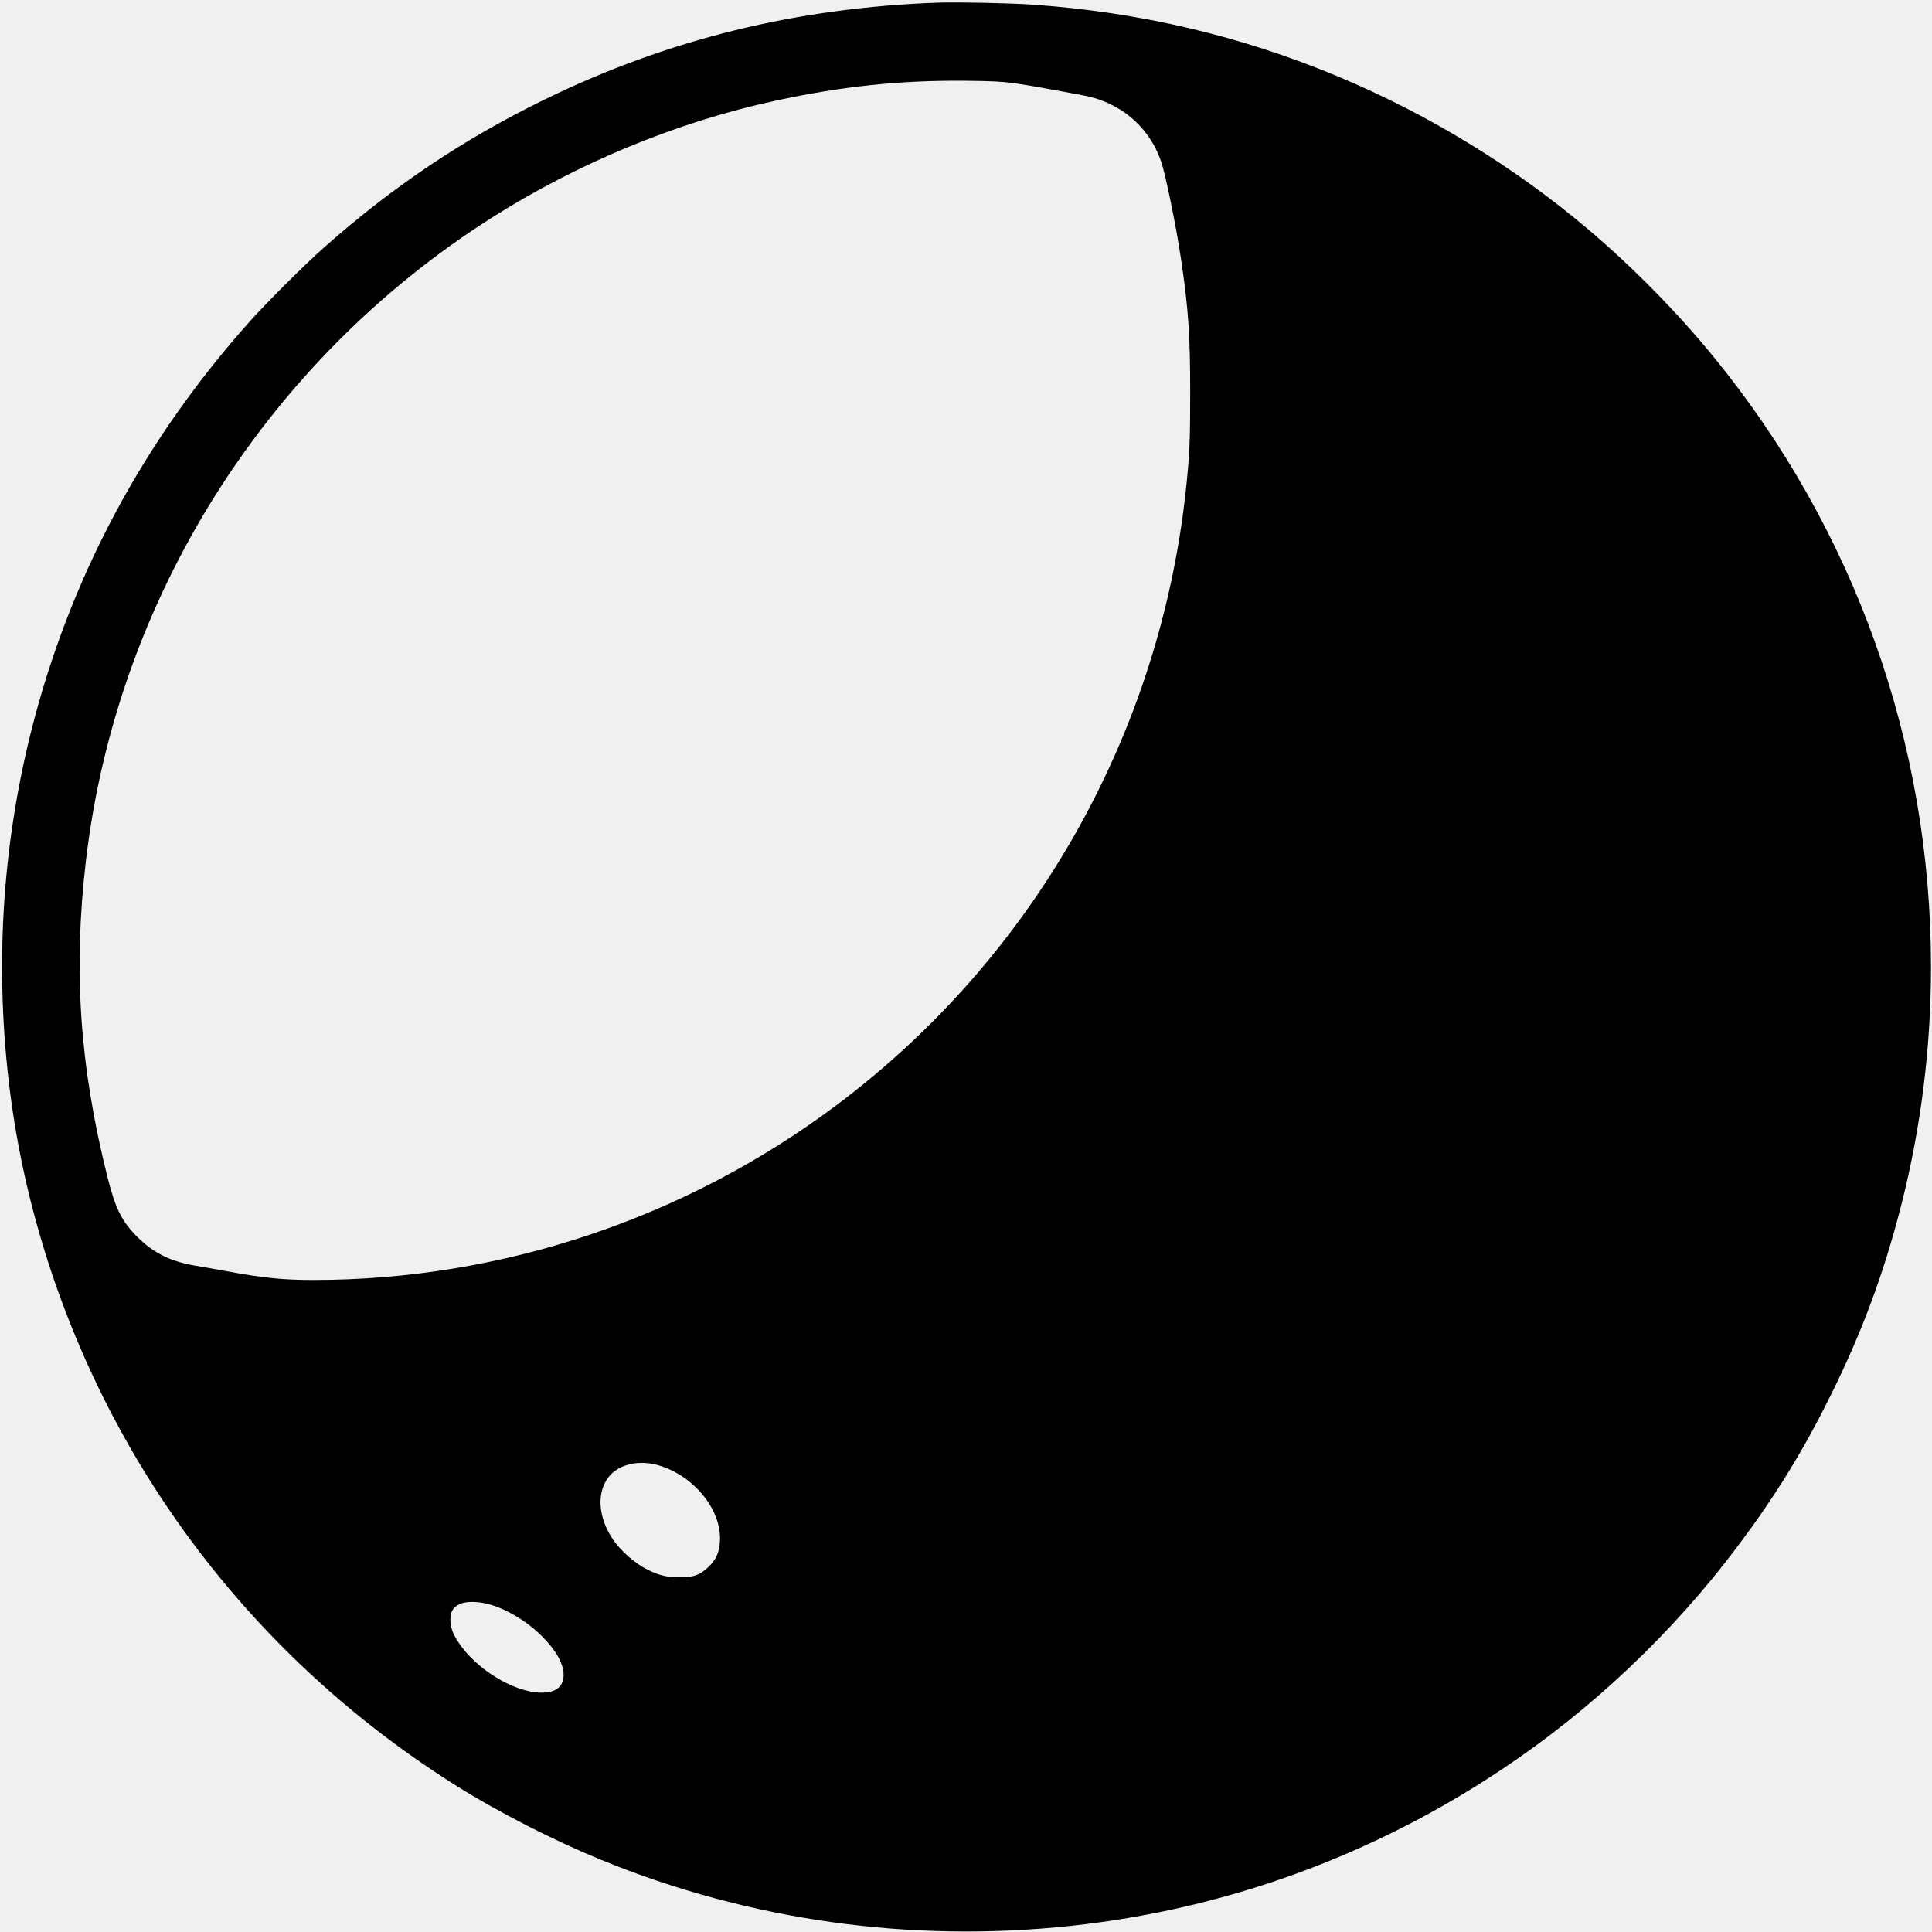
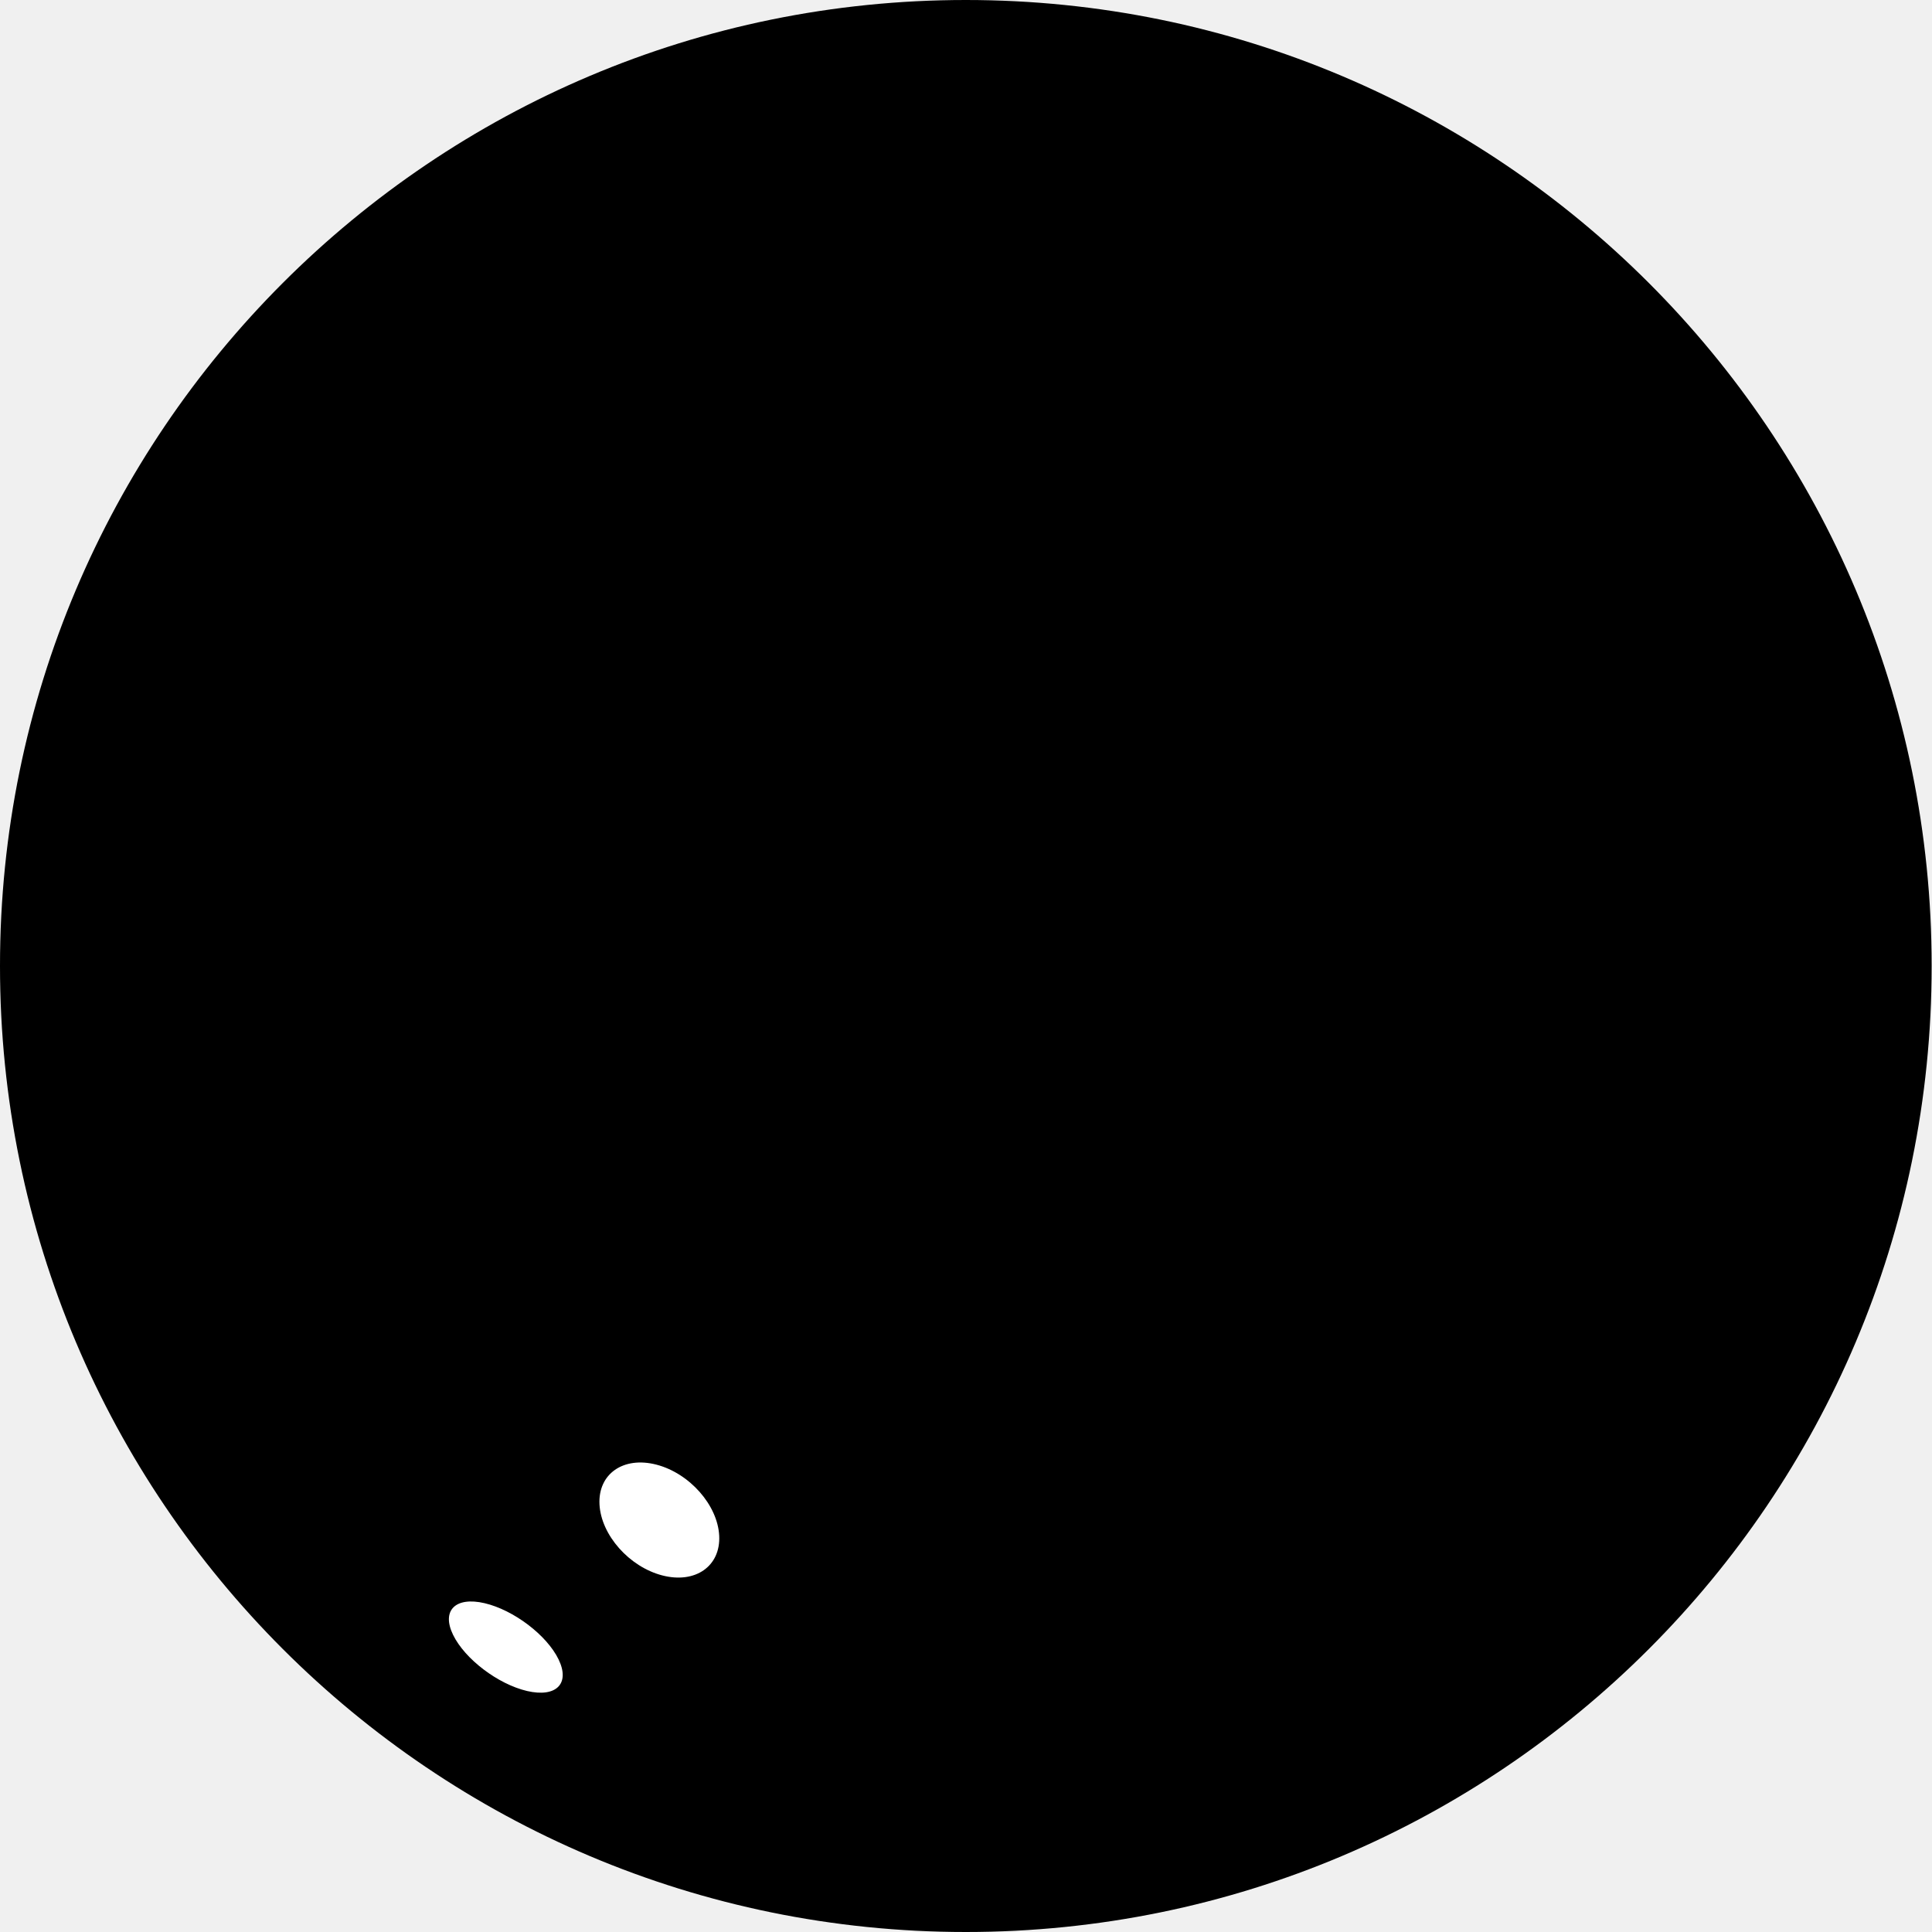
- <svg xmlns="http://www.w3.org/2000/svg" version="1.0" width="1926pt" height="1926pt" viewBox="0 0 1926 1926" preserveAspectRatio="xMidYMid meet">
-   <g transform="translate(0,1926) scale(0.1,-0.1)" fill="#000000" stroke="none">
-     <path d="M9360 19234 c-1412 -49 -2699 -365 -3925 -963 -813 -397 -1511 -864 -2200 -1474 -192 -169 -574 -550 -741 -737 -1066 -1193 -1794 -2555 -2179 -4072 -297 -1175 -370 -2392 -215 -3613 163 -1280 604 -2553 1273 -3675 786 -1319 1876 -2429 3193 -3253 415 -259 962 -538 1429 -729 1477 -604 3081 -829 4680 -657 1540 165 3002 696 4300 1562 899 600 1703 1361 2355 2232 364 486 640 932 907 1469 320 639 543 1240 718 1928 197 778 295 1569 295 2372 -1 2228 -761 4358 -2169 6081 -360 441 -809 897 -1251 1271 -735 622 -1593 1146 -2490 1521 -969 405 -1981 643 -3050 717 -213 15 -748 26 -930 20z m745 -803 c83 -11 245 -38 360 -60 116 -22 255 -47 310 -57 383 -64 680 -311 801 -667 45 -132 150 -647 198 -972 73 -493 91 -757 91 -1330 0 -483 -6 -617 -41 -950 -259 -2454 -1521 -4681 -3486 -6153 -1507 -1129 -3341 -1742 -5213 -1742 -307 0 -504 20 -885 91 -91 17 -218 39 -284 50 -250 41 -426 127 -587 288 -157 158 -219 282 -300 606 -275 1100 -340 2055 -213 3140 304 2614 1797 4984 4039 6410 861 548 1855 959 2830 1170 674 146 1250 206 1900 200 264 -3 360 -7 480 -24z m-3529 -13782 c350 -108 620 -446 601 -755 -6 -112 -41 -187 -118 -258 -84 -79 -145 -100 -284 -100 -122 -1 -206 19 -320 76 -126 63 -265 185 -344 301 -149 219 -166 469 -42 625 103 128 307 173 507 111z m-1712 -1379 c175 -44 382 -167 532 -315 154 -152 231 -295 222 -409 -9 -108 -83 -161 -223 -160 -272 2 -655 237 -831 511 -52 79 -74 145 -74 217 0 78 25 121 90 154 58 29 175 30 284 2z" />
-   </g>
+ <svg xmlns="http://www.w3.org/2000/svg" xmlns:xlink="http://www.w3.org/1999/xlink" version="1.0" width="38.472" height="38.479" id="svg2">
+   <style type="text/css" id="style4" />
+   <defs id="defs6">
+     <linearGradient id="linearGradient3429">
+       <stop id="stop3431" style="stop-color:#474747;stop-opacity:1" offset="0" />
+       <stop id="stop3433" style="stop-color:#111111;stop-opacity:1" offset="1" />
+     </linearGradient>
+     <linearGradient id="linearGradient3397">
+       <stop id="stop3399" style="stop-color:#bca606;stop-opacity:1" offset="0" />
+       <stop id="stop3401" style="stop-color:#f9e238;stop-opacity:1" offset="1" />
+     </linearGradient>
+     <linearGradient id="linearGradient3362">
+       <stop id="stop3364" style="stop-color:#e6e6e6;stop-opacity:1" offset="0" />
+       <stop id="stop3366" style="stop-color:#e6e6e6;stop-opacity:0" offset="1" />
+     </linearGradient>
+     <linearGradient x1="17.046" y1="124.671" x2="132.633" y2="223.796" id="linearGradient2669" xlink:href="#linearGradient3429" gradientUnits="userSpaceOnUse" />
+     <linearGradient x1="-278.465" y1="193.443" x2="-270.366" y2="202.454" id="linearGradient2671" xlink:href="#linearGradient3397" gradientUnits="userSpaceOnUse" />
+     <linearGradient x1="-278.465" y1="193.443" x2="-270.366" y2="202.454" id="linearGradient2673" xlink:href="#linearGradient3397" gradientUnits="userSpaceOnUse" />
+     <linearGradient x1="40.807" y1="100.661" x2="71.311" y2="125.644" id="linearGradient2675" xlink:href="#linearGradient3362" gradientUnits="userSpaceOnUse" gradientTransform="matrix(1.089688,0,0,1.089688,-41.37291,-93.66228)" />
+     <linearGradient x1="17.046" y1="124.671" x2="132.633" y2="223.796" id="linearGradient3455" xlink:href="#linearGradient3429" gradientUnits="userSpaceOnUse" />
+     <linearGradient x1="-278.465" y1="193.443" x2="-270.366" y2="202.454" id="linearGradient3457" xlink:href="#linearGradient3397" gradientUnits="userSpaceOnUse" />
+     <linearGradient x1="-278.465" y1="193.443" x2="-270.366" y2="202.454" id="linearGradient3459" xlink:href="#linearGradient3397" gradientUnits="userSpaceOnUse" />
+     <linearGradient x1="40.807" y1="100.661" x2="71.311" y2="125.644" id="linearGradient3461" xlink:href="#linearGradient3362" gradientUnits="userSpaceOnUse" gradientTransform="matrix(1.089688,0,0,1.089688,-41.37291,-93.66228)" />
+     <linearGradient x1="17.046" y1="124.671" x2="132.633" y2="223.796" id="linearGradient2414" xlink:href="#linearGradient3429" gradientUnits="userSpaceOnUse" gradientTransform="matrix(0.2361466,0,0,0.2361466,2.079527,-20.9416)" />
+     <linearGradient x1="-278.465" y1="193.443" x2="-270.366" y2="202.454" id="linearGradient2416" xlink:href="#linearGradient3397" gradientUnits="userSpaceOnUse" gradientTransform="matrix(0.1757341,0.04569113,0.00942407,0.1781844,60.29525,8.363364)" />
+     <linearGradient x1="-278.465" y1="193.443" x2="-270.366" y2="202.454" id="linearGradient2418" xlink:href="#linearGradient3397" gradientUnits="userSpaceOnUse" gradientTransform="matrix(0.1549671,0.03622896,0.06840949,0.1412842,39.85614,15.60922)" />
+     <linearGradient x1="40.807" y1="100.661" x2="71.311" y2="125.644" id="linearGradient2420" xlink:href="#linearGradient3362" gradientUnits="userSpaceOnUse" gradientTransform="matrix(1.007559,0,0,1.007559,-40.28546,-98.68877)" />
+   </defs>
+   <path d="M 38.472,19.239 C 38.474,29.864 29.861,38.479 19.236,38.479 8.611,38.479 -0.002,29.864 2.654154e-7,19.239 -0.002,8.614 8.611,0 19.236,0 29.861,0 38.474,8.614 38.472,19.239 Z" id="path2579" style="fill:#000000;fill-opacity:1;fill-rule:nonzero;stroke:none;stroke-width:2;stroke-linecap:round;stroke-linejoin:miter;stroke-miterlimit:4;stroke-dasharray:none;stroke-dashoffset:0;stroke-opacity:1" />
+   <path style="opacity:1;fill:#ffffff;fill-opacity:1;fill-rule:nonzero;stroke:none;stroke-width:0.405;stroke-linecap:round;stroke-linejoin:miter;stroke-miterlimit:4;stroke-dasharray:none;stroke-dashoffset:0;stroke-opacity:1" id="path3387" d="m 14.324,30.584 c 0.032,0.609 -0.475,0.964 -1.134,0.793 -0.658,-0.171 -1.218,-0.804 -1.25,-1.413 -0.032,-0.609 0.475,-0.964 1.134,-0.793 0.658,0.171 1.218,0.804 1.25,1.413 z" />
+   <path style="opacity:1;fill:#ffffff;fill-opacity:1;fill-rule:nonzero;stroke:none;stroke-width:0.351;stroke-linecap:round;stroke-linejoin:miter;stroke-miterlimit:4;stroke-dasharray:none;stroke-dashoffset:0;stroke-opacity:1" id="path3395" d="m 14.167,30.543 c 0.028,0.529 -0.413,0.837 -0.984,0.688 -0.572,-0.149 -1.058,-0.698 -1.086,-1.227 -0.028,-0.529 0.413,-0.837 0.984,-0.688 0.572,0.149 1.058,0.698 1.086,1.227 z" />
+   <path style="opacity:1;fill:#ffffff;fill-opacity:1;fill-rule:nonzero;stroke:none;stroke-width:0.321;stroke-linecap:round;stroke-linejoin:miter;stroke-miterlimit:4;stroke-dasharray:none;stroke-dashoffset:0;stroke-opacity:1" id="path3423" d="m 11.125,33.05 c 0.234,0.483 -0.047,0.764 -0.628,0.629 C 9.917,33.543 9.257,33.042 9.023,32.559 8.789,32.076 9.07,31.795 9.651,31.93 10.232,32.066 10.892,32.568 11.125,33.05 Z" />
+   <path style="opacity:1;fill:#ffffff;fill-opacity:1;fill-rule:nonzero;stroke:none;stroke-width:0.279;stroke-linecap:round;stroke-linejoin:miter;stroke-miterlimit:4;stroke-dasharray:none;stroke-dashoffset:0;stroke-opacity:1" id="path3425" d="m 10.987,33.018 c 0.203,0.419 -0.041,0.664 -0.545,0.546 -0.504,-0.118 -1.077,-0.553 -1.28,-0.973 -0.203,-0.419 0.041,-0.664 0.545,-0.546 0.504,0.118 1.077,0.553 1.28,0.973 z" />
</svg>
